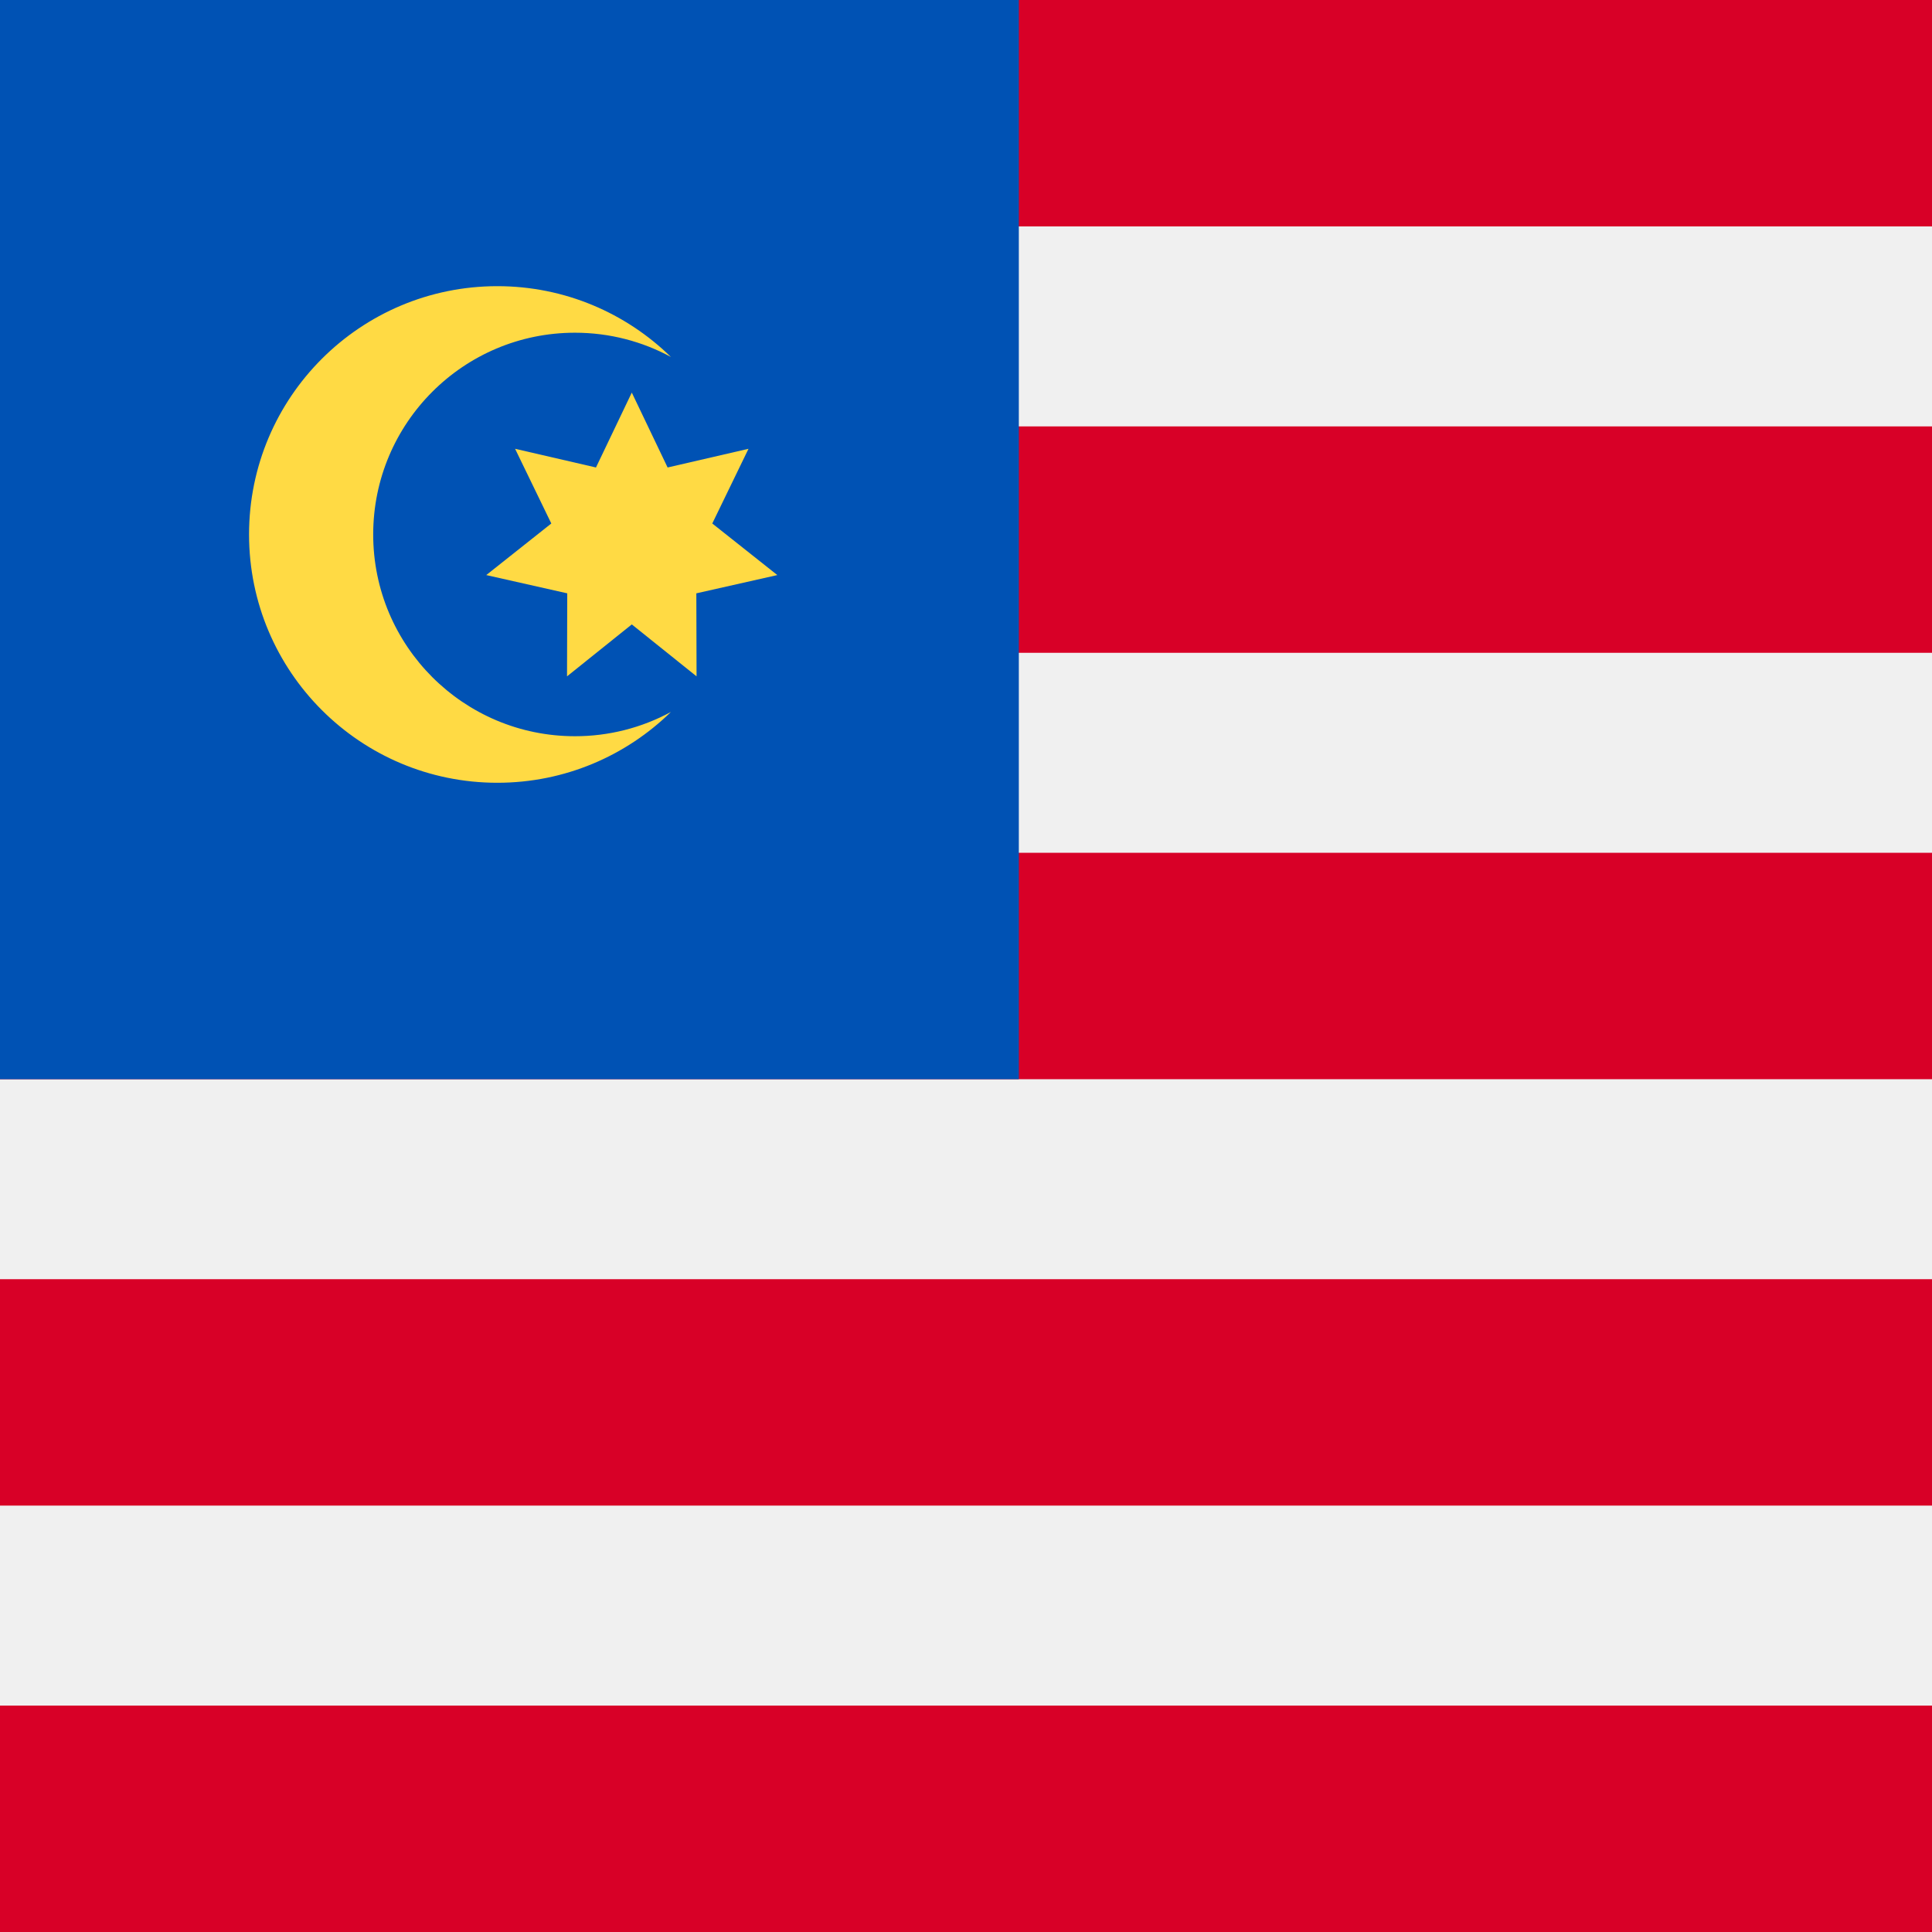
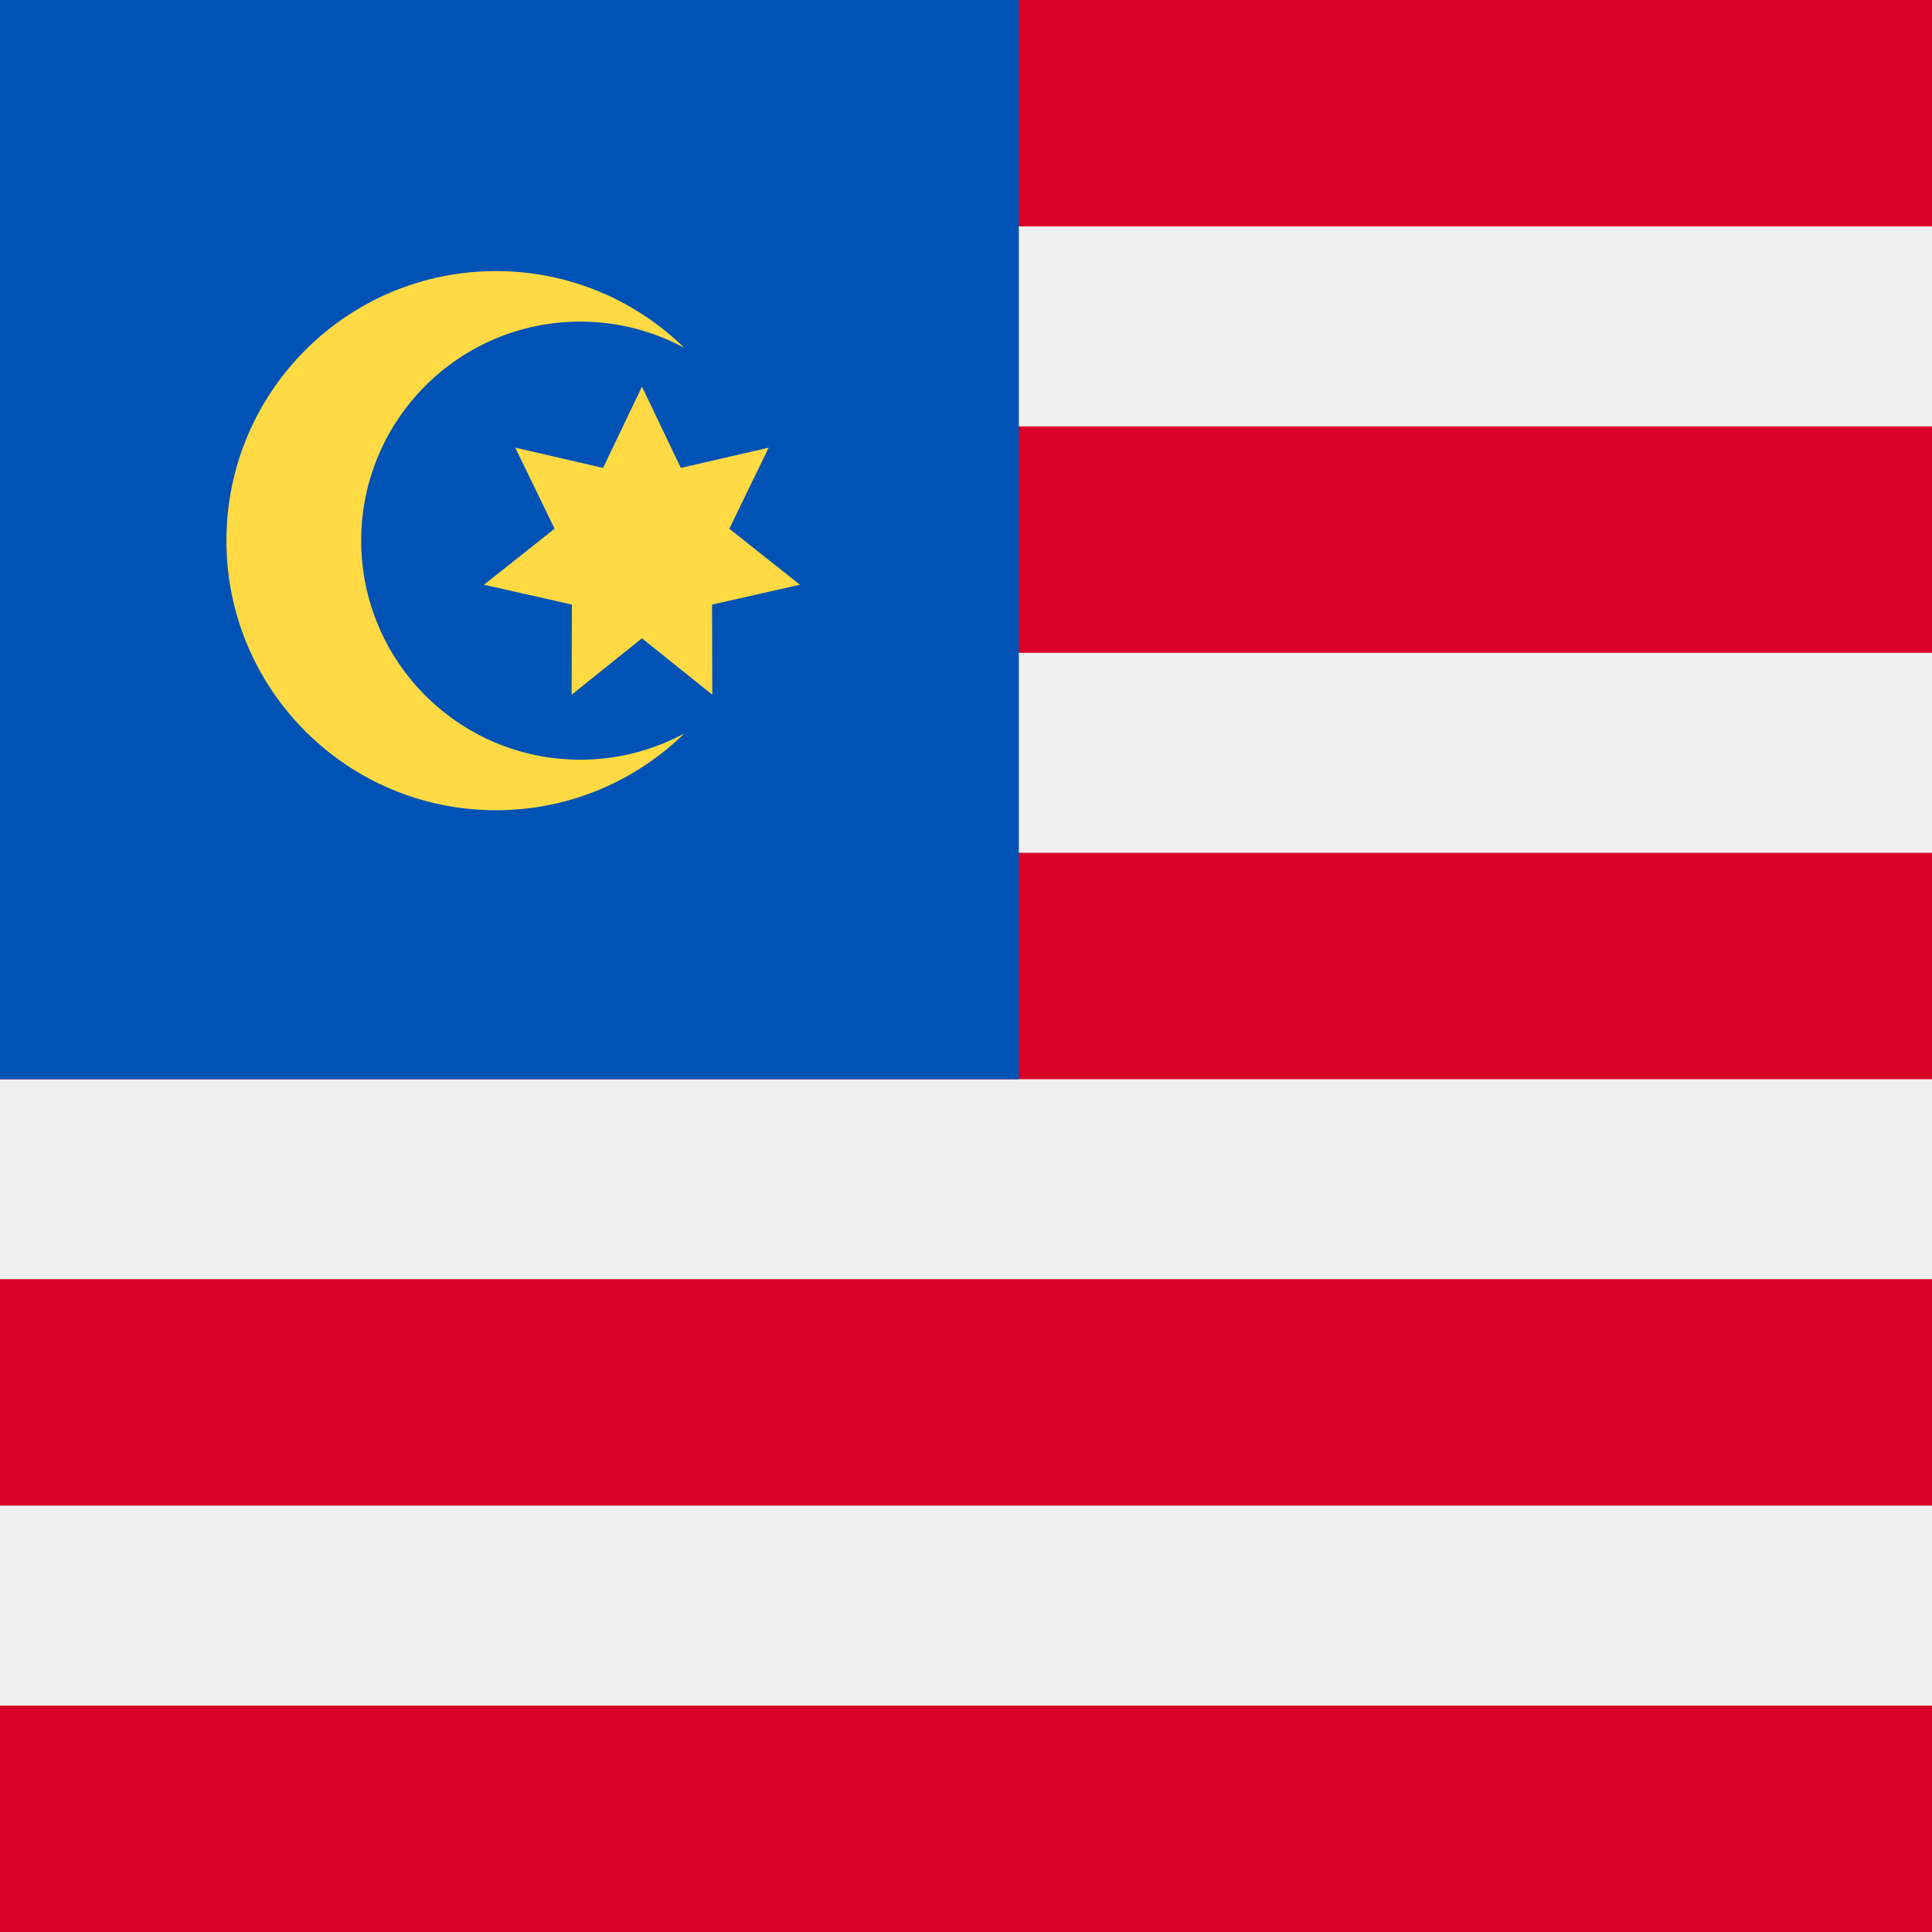
- <svg xmlns="http://www.w3.org/2000/svg" viewBox="0 0 512 512">
-   <path fill="#f0f0f0" d="M0 0h512v512H0z" />
-   <path fill="#d80027" d="M0 113h512v60H0zm0 113h512v60H0zm0 113h512v60H0zm0 113h512v60H0zM0 0h512v60H0z" />
-   <path fill="#0052b4" d="M0 0h270v286H0z" />
-   <g fill="#ffda44">
-     <path d="M152.367 195.106c-29.528 0-53.466-23.938-53.466-53.466 0-29.528 23.938-53.466 53.466-53.466 9.207 0 17.868 2.328 25.433 6.427C165.935 83 149.71 75.838 131.804 75.838 95.462 75.838 66 105.298 66 141.64c0 36.342 29.462 65.802 65.802 65.802 17.906 0 34.132-7.161 45.996-18.763a53.226 53.226 0 0 1-25.431 6.427z" />
-     <path d="M167.432 104.038l9.492 19.85 21.437-4.953-9.6 19.796L206 152.4l-21.464 4.84.061 22.001-17.165-13.765-17.165 13.765.059-22.002-21.464-4.838 17.24-13.671-9.6-19.796 21.436 4.954z" />
+ <svg xmlns="http://www.w3.org/2000/svg" viewBox="0 0 512 512" version="1.1" id="svg14">
+   <defs id="defs18" />
+   <path fill="#f0f0f0" d="M0 0h512v512H0z" id="path2" />
+   <path fill="#d80027" d="M0 113h512v60H0zm0 113h512v60H0zm0 113h512v60H0zm0 113h512v60H0zM0 0h512v60H0z" id="path4" />
+   <path fill="#0052b4" d="M0 0h270v286H0z" id="path6" />
+   <g fill="#ffda44" id="g12" transform="matrix(1.085714,0,0,1.085714,-11.65714,-10.5004)">
+     <path d="m 152.367,195.106 c -29.528,0 -53.466,-23.938 -53.466,-53.466 0,-29.528 23.938,-53.466 53.466,-53.466 9.207,0 17.868,2.328 25.433,6.427 C 165.935,83 149.71,75.838 131.804,75.838 95.462,75.838 66,105.298 66,141.64 c 0,36.342 29.462,65.802 65.802,65.802 17.906,0 34.132,-7.161 45.996,-18.763 a 53.226,53.226 0 0 1 -25.431,6.427 z" id="path8" />
+     <path d="m 167.432,104.038 9.492,19.85 21.437,-4.953 -9.6,19.796 17.239,13.669 -21.464,4.84 0.061,22.001 -17.165,-13.765 -17.165,13.765 0.059,-22.002 -21.464,-4.838 17.24,-13.671 -9.6,-19.796 21.436,4.954 z" id="path10" />
  </g>
</svg>
